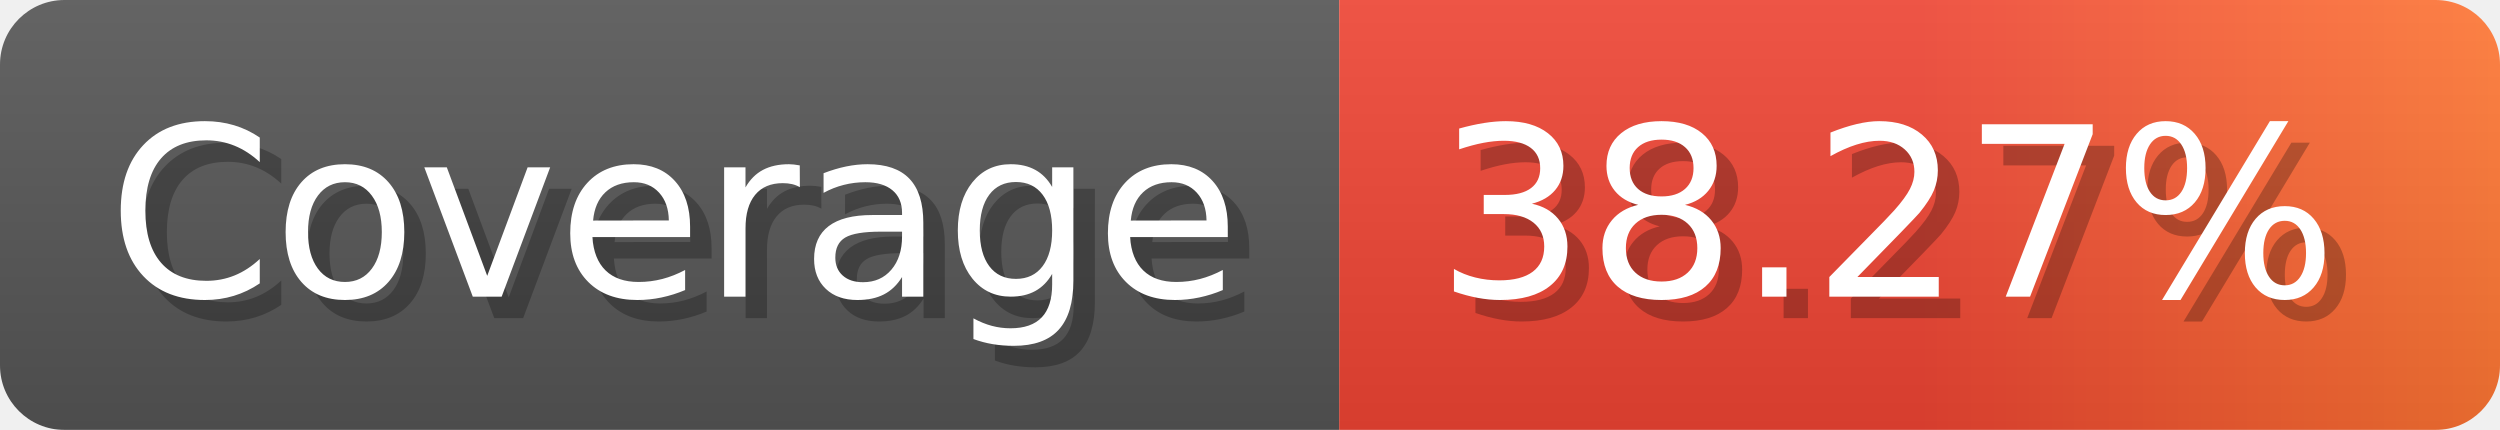
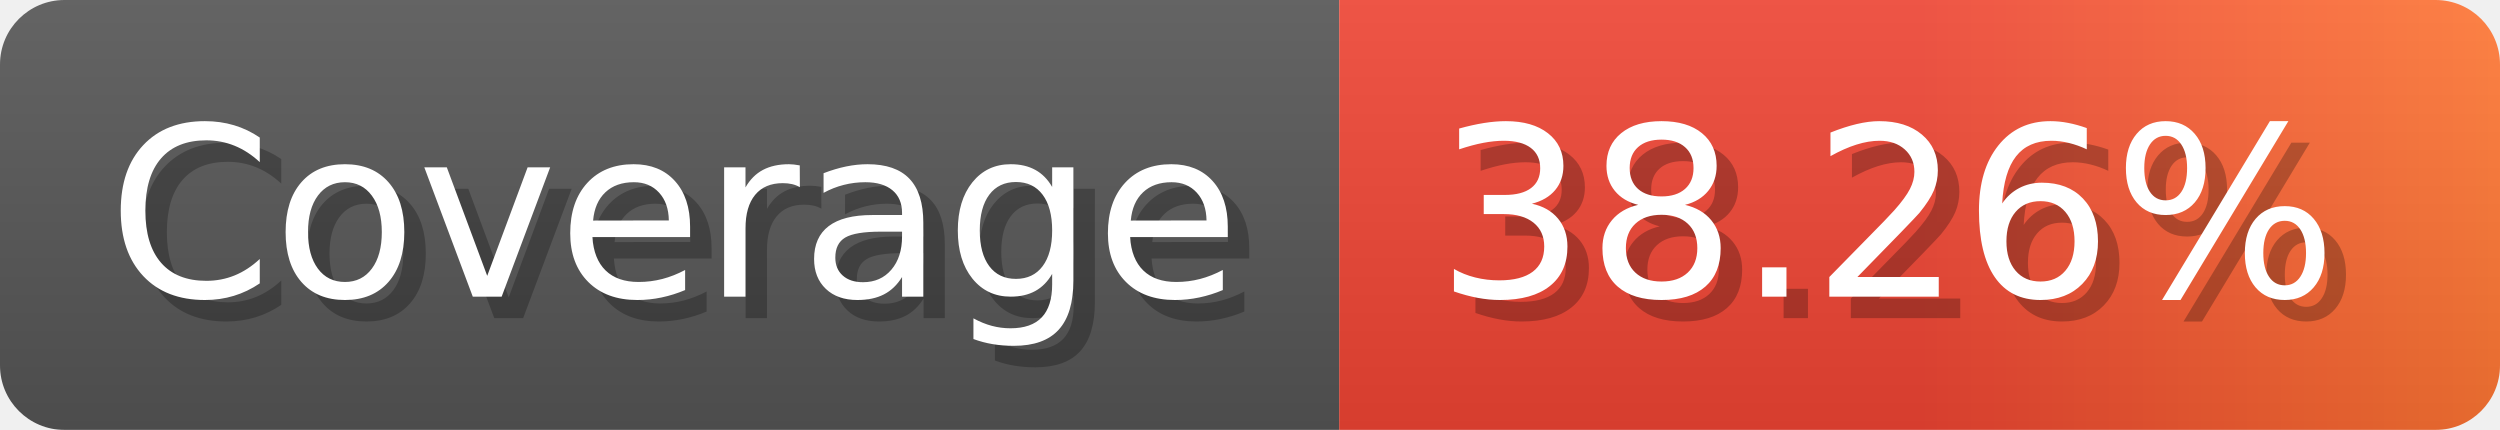
- <svg xmlns="http://www.w3.org/2000/svg" width="116.3" height="20" viewBox="0 0 1163 200" role="img" aria-label="Coverage: 38.27%">
+ <svg xmlns="http://www.w3.org/2000/svg" width="116.3" height="20" viewBox="0 0 1163 200" role="img" aria-label="Coverage: 38.26%">
  <linearGradient id="a" x2="0" y2="100%">
    <stop offset="0" stop-opacity=".1" stop-color="#EEE" />
    <stop offset="1" stop-opacity=".1" />
  </linearGradient>
  <mask id="m">
    <rect width="1163" height="200" rx="30" fill="#FFF" />
  </mask>
  <g mask="url(#m)">
    <rect width="623" height="200" fill="#555" />
    <rect width="540" height="200" fill="url(#x)" x="623" />
    <rect width="1163" height="200" fill="url(#a)" />
  </g>
  <g aria-hidden="true" fill="#fff" text-anchor="start" font-family="Verdana,DejaVu Sans,sans-serif" font-size="110">
    <text x="60" y="148" textLength="523" fill="#000" opacity="0.25">Coverage</text>
    <text x="50" y="138" textLength="523">Coverage</text>
-     <text x="678" y="148" textLength="440" fill="#000" opacity="0.25">38.27%</text>
-     <text x="668" y="138" textLength="440">38.27%</text>
+     <text x="678" y="148" textLength="440" fill="#000" opacity="0.25">38.26%</text>
+     <text x="668" y="138" textLength="440">38.26%</text>
  </g>
  <linearGradient id="x" x1="0%" y1="0%" x2="100%" y2="0%">
    <stop offset="0%" style="stop-color:#E43" />
    <stop offset="50%" style="stop-color:#E43" />
    <stop offset="100%" style="stop-color:#F73" />
  </linearGradient>
</svg>
